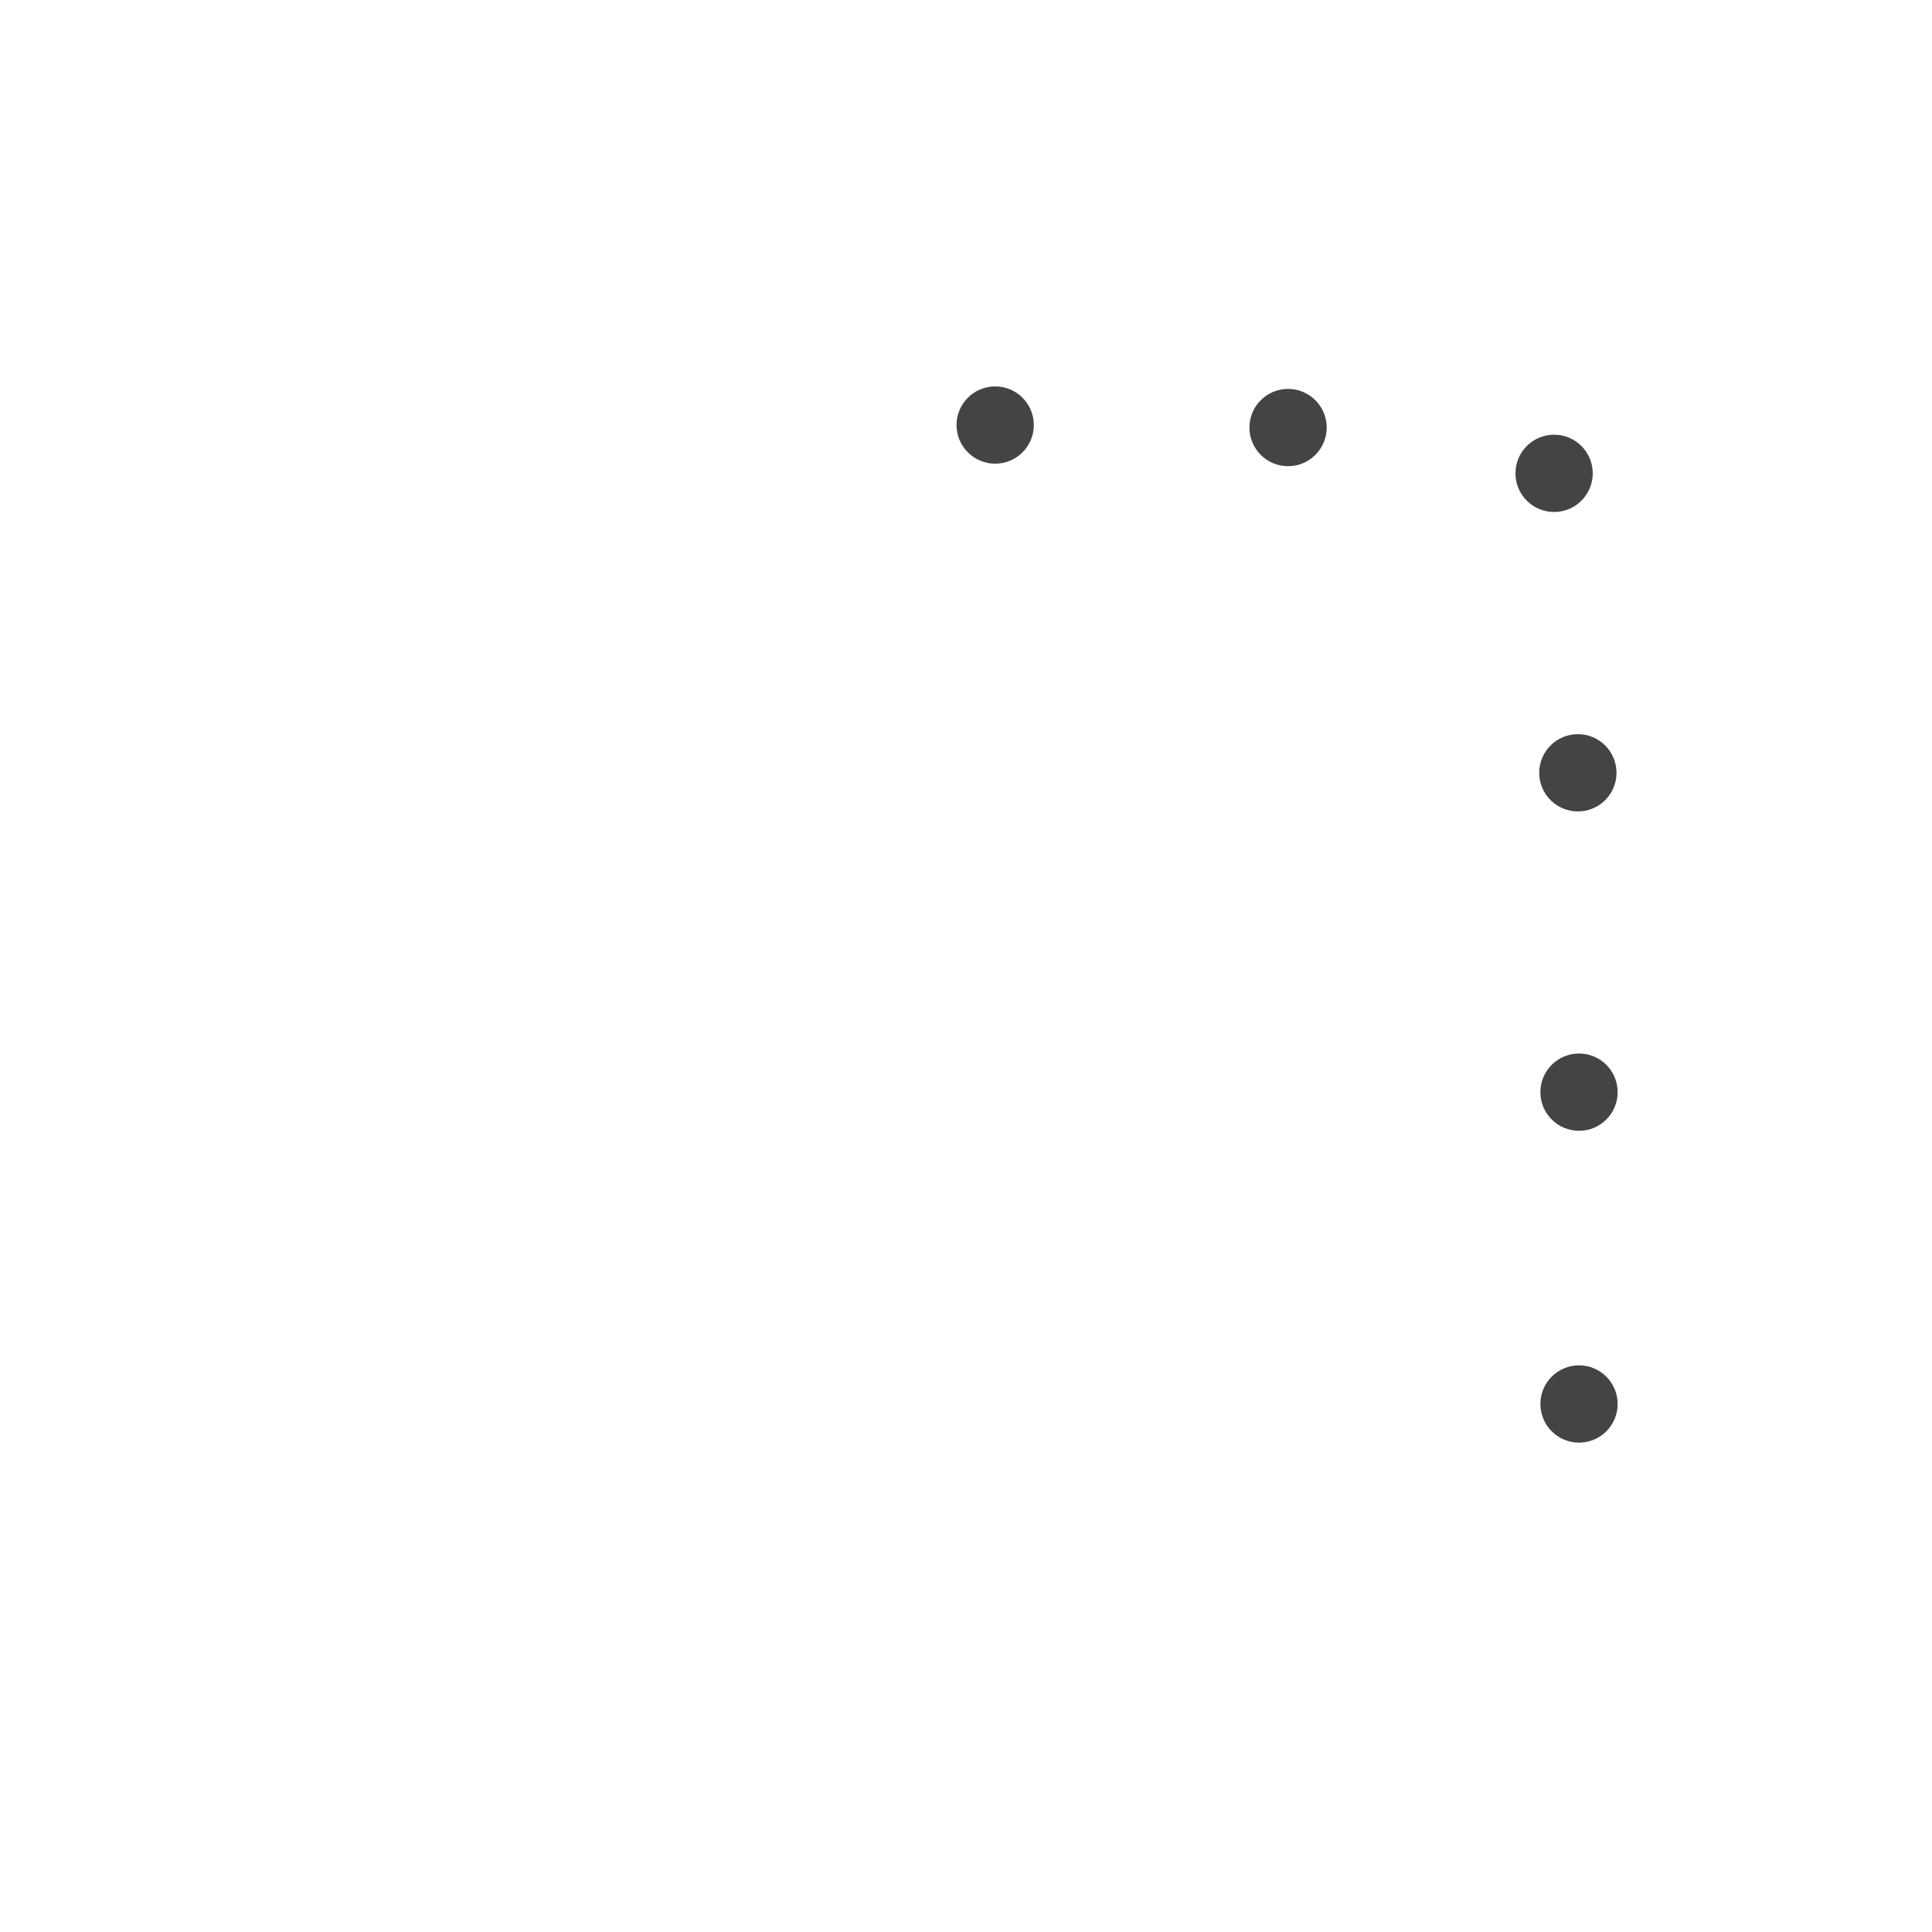
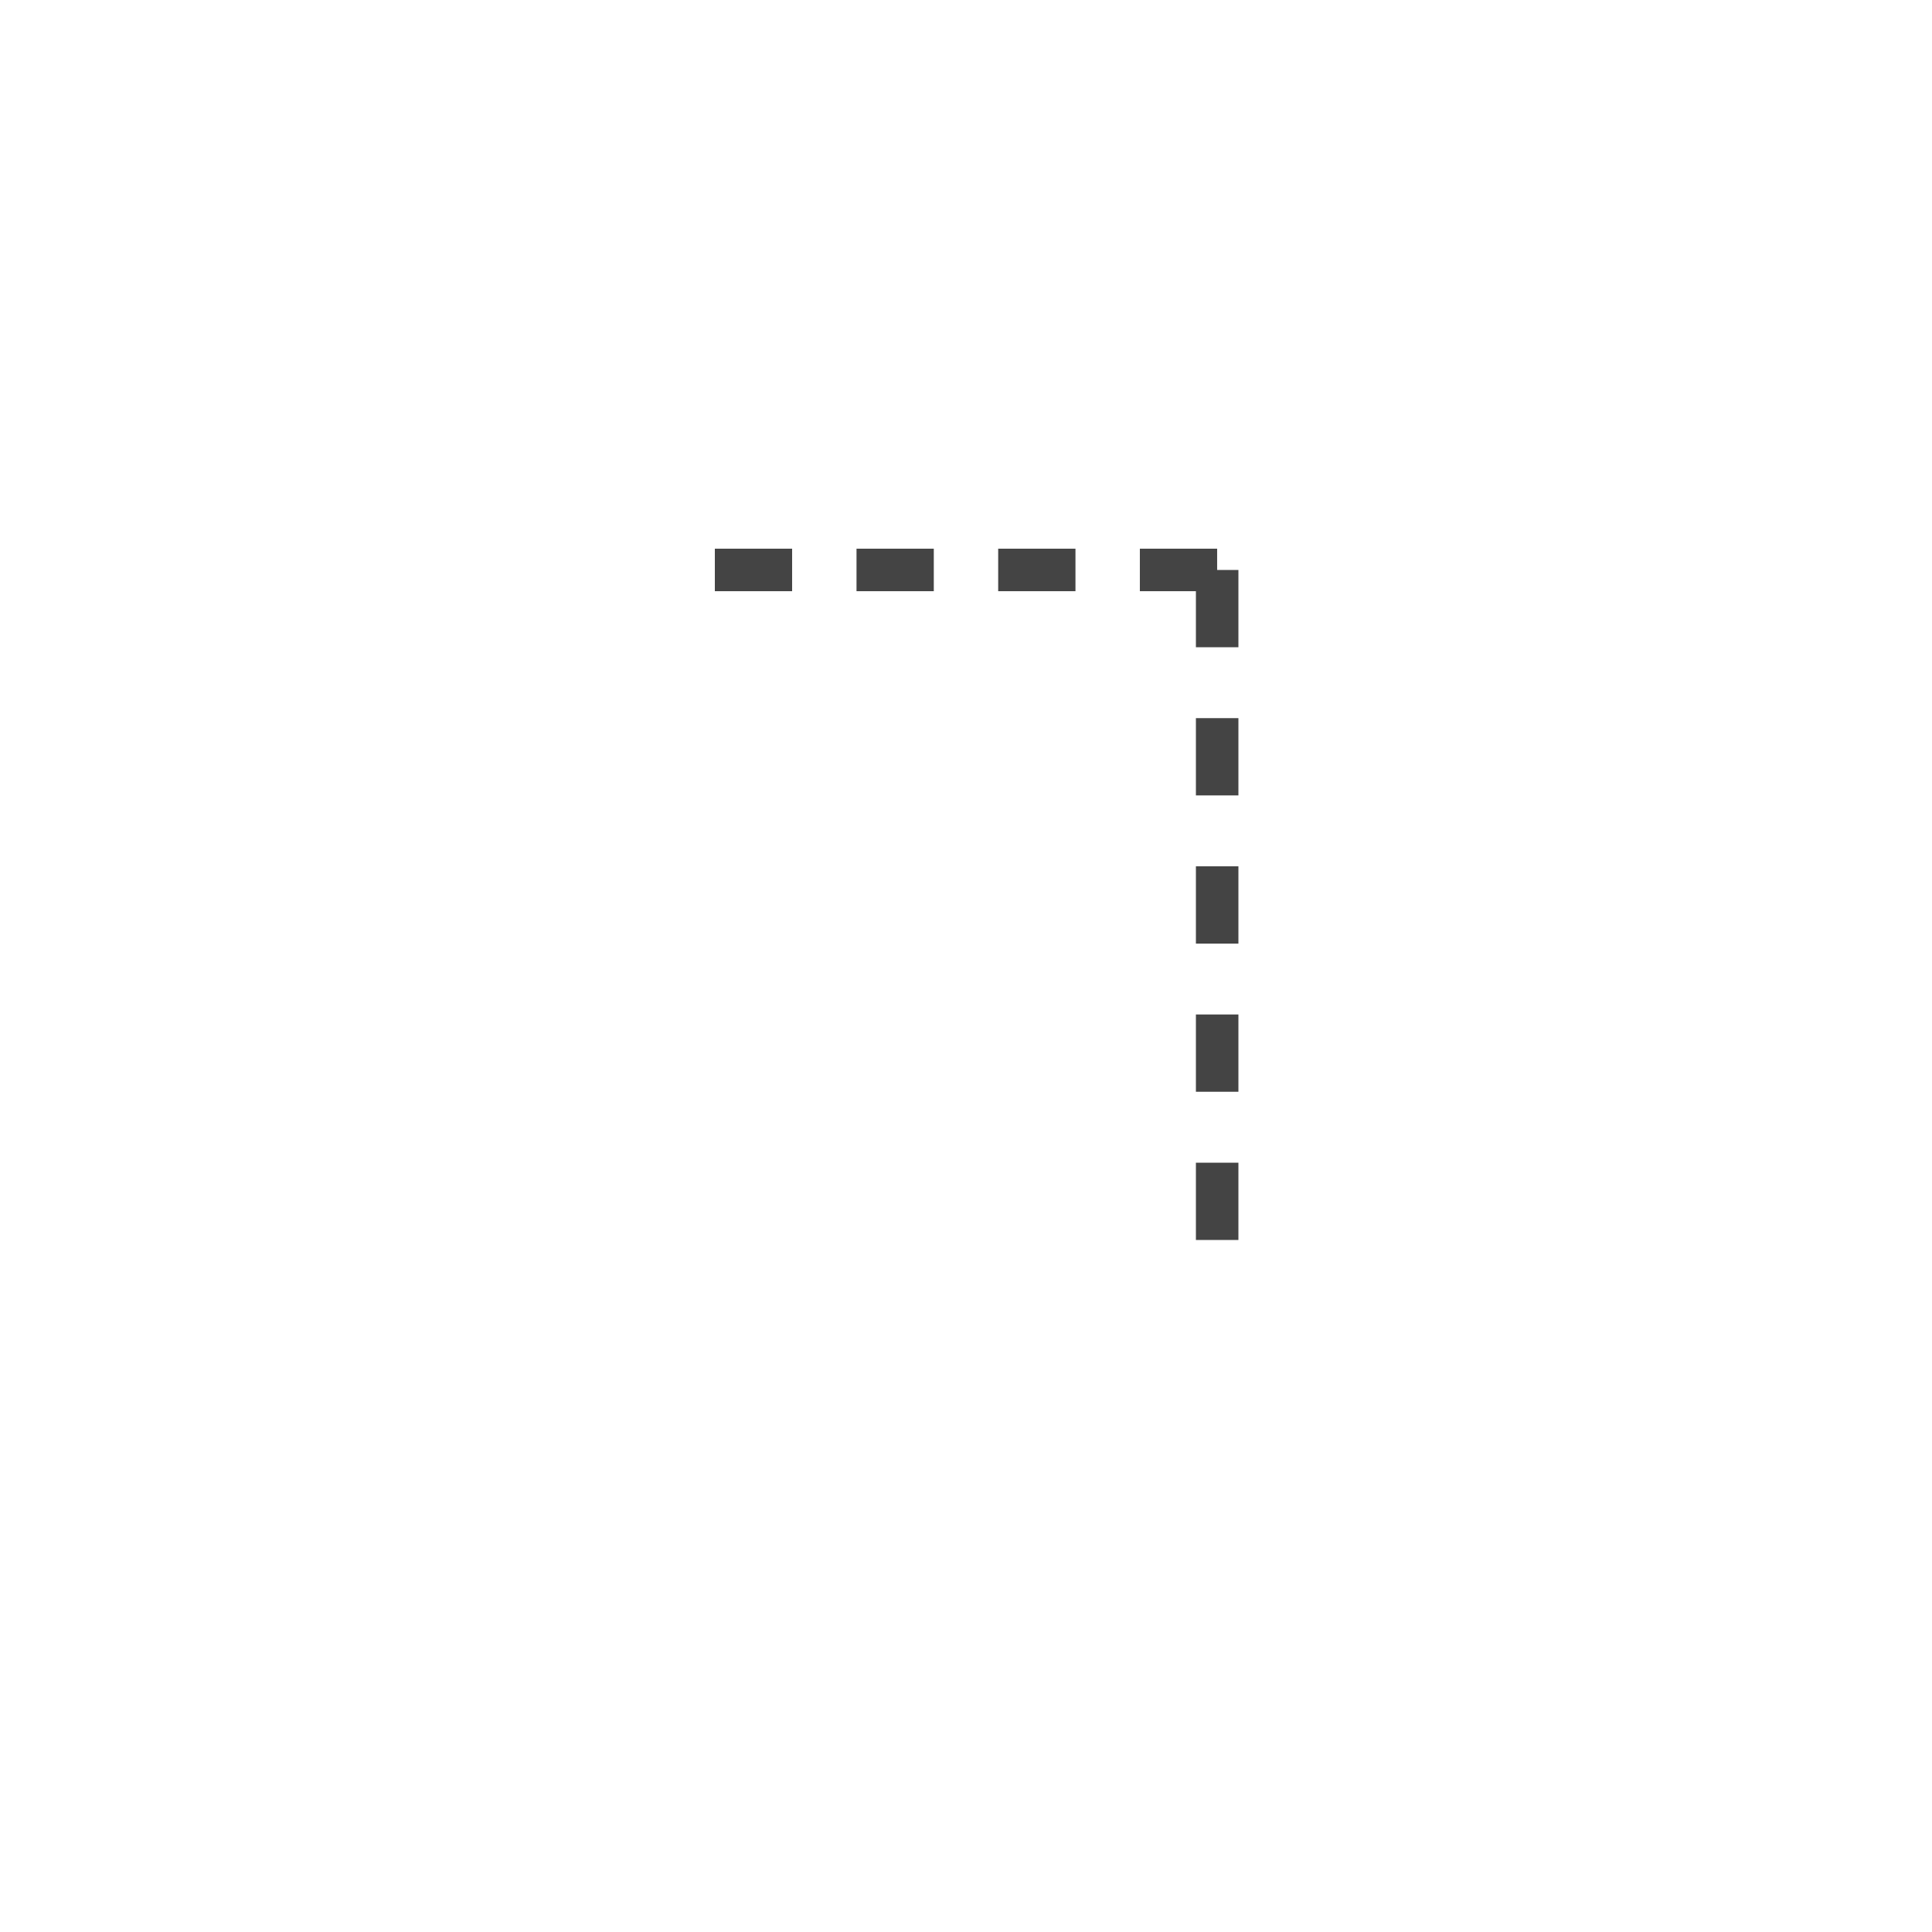
- <svg xmlns="http://www.w3.org/2000/svg" viewBox="0 0 100 100" fill="none" data-trace="full_trace" data-dot-trace="true" data-source="user-reference">
-   <circle cx="51.51" cy="22" r="2" fill="#444444" />
-   <circle cx="66.67" cy="22.13" r="2" fill="#444444" />
-   <circle cx="80.44" cy="24.5" r="2" fill="#444444" />
-   <circle cx="81.67" cy="40" r="2" fill="#444444" />
-   <circle cx="81.73" cy="56.53" r="2" fill="#444444" />
-   <circle cx="81.73" cy="72.67" r="2" fill="#444444" />
+ <svg xmlns="http://www.w3.org/2000/svg" viewBox="0 0 100 100" fill="none" stroke-linecap="butt" stroke-linejoin="round" data-trace="full_trace" data-monoline="true" data-source="approved-print-export" data-glyph="ר" data-group="he-print">
+   <path id="stroke-1" d="M 37 29.5 L 63 29.5" fill="none" stroke="#444444" stroke-width="2.2" stroke-linecap="butt" stroke-linejoin="round" stroke-dasharray="4 3.333" stroke-dashoffset="0" />
+   <path id="stroke-2" d="M 63 29.5 L 63 64.18" fill="none" stroke="#444444" stroke-width="2.2" stroke-linecap="butt" stroke-linejoin="round" stroke-dasharray="4 3.67" stroke-dashoffset="0" />
</svg>
